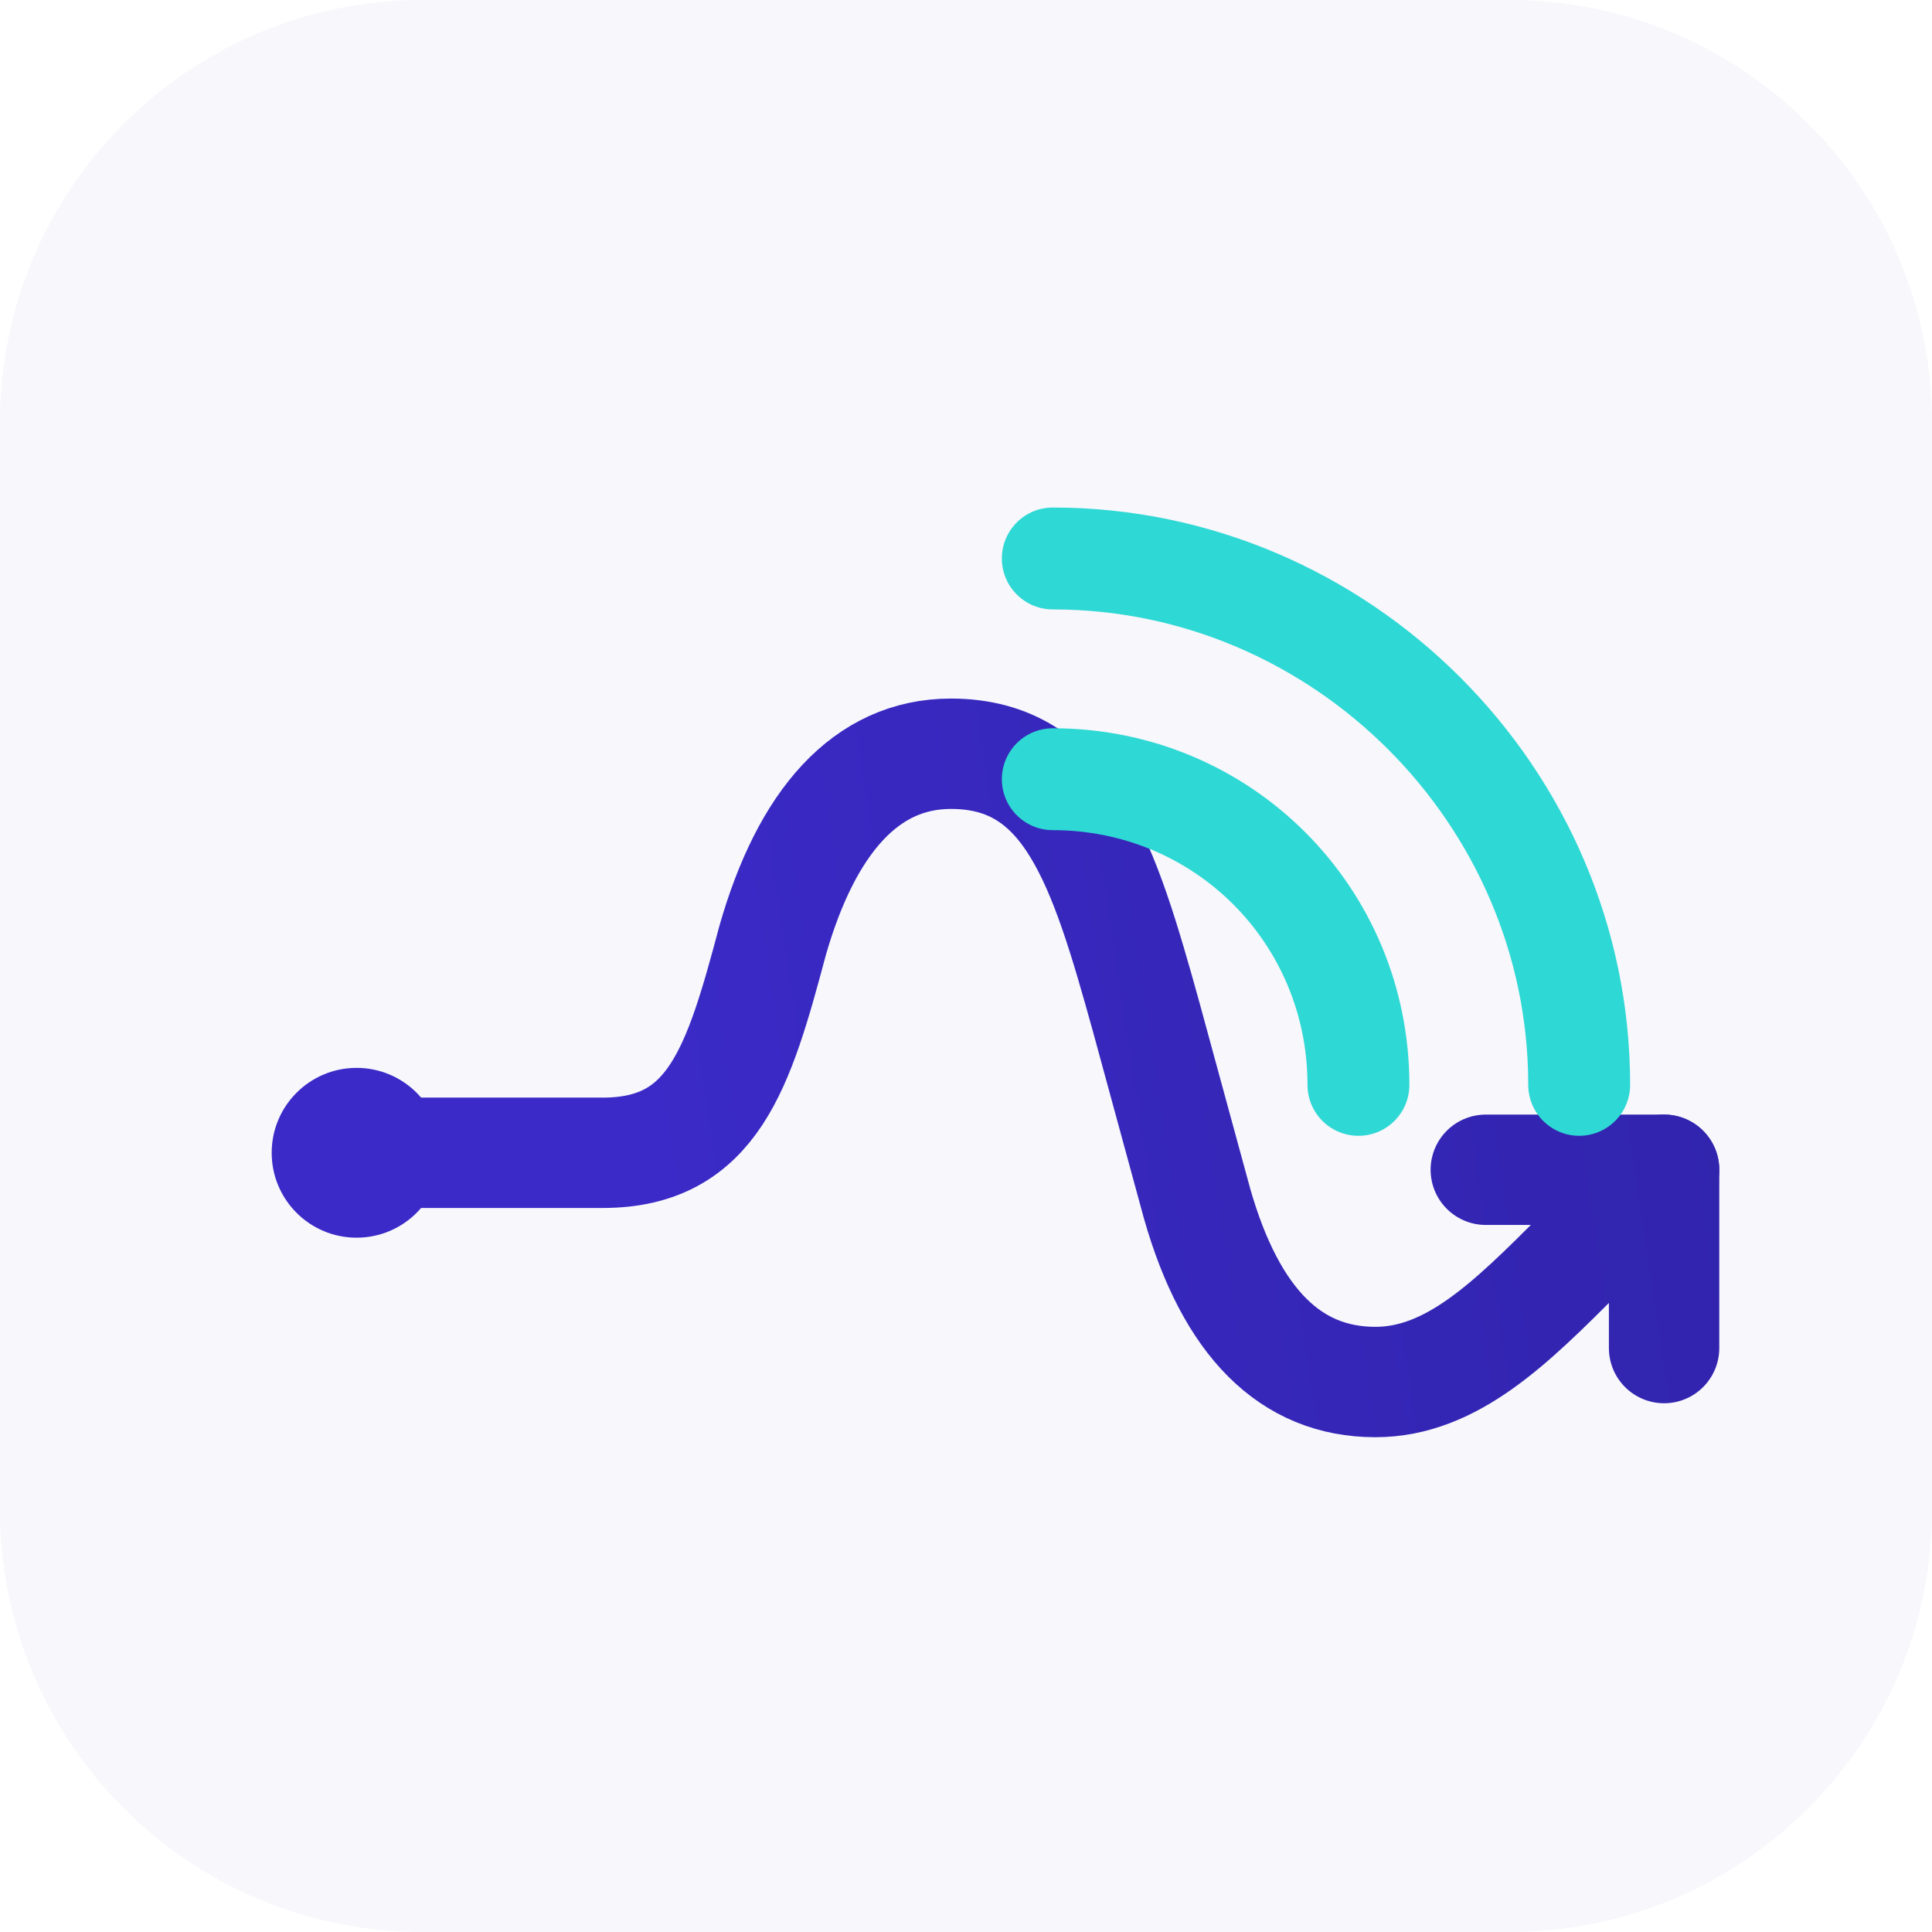
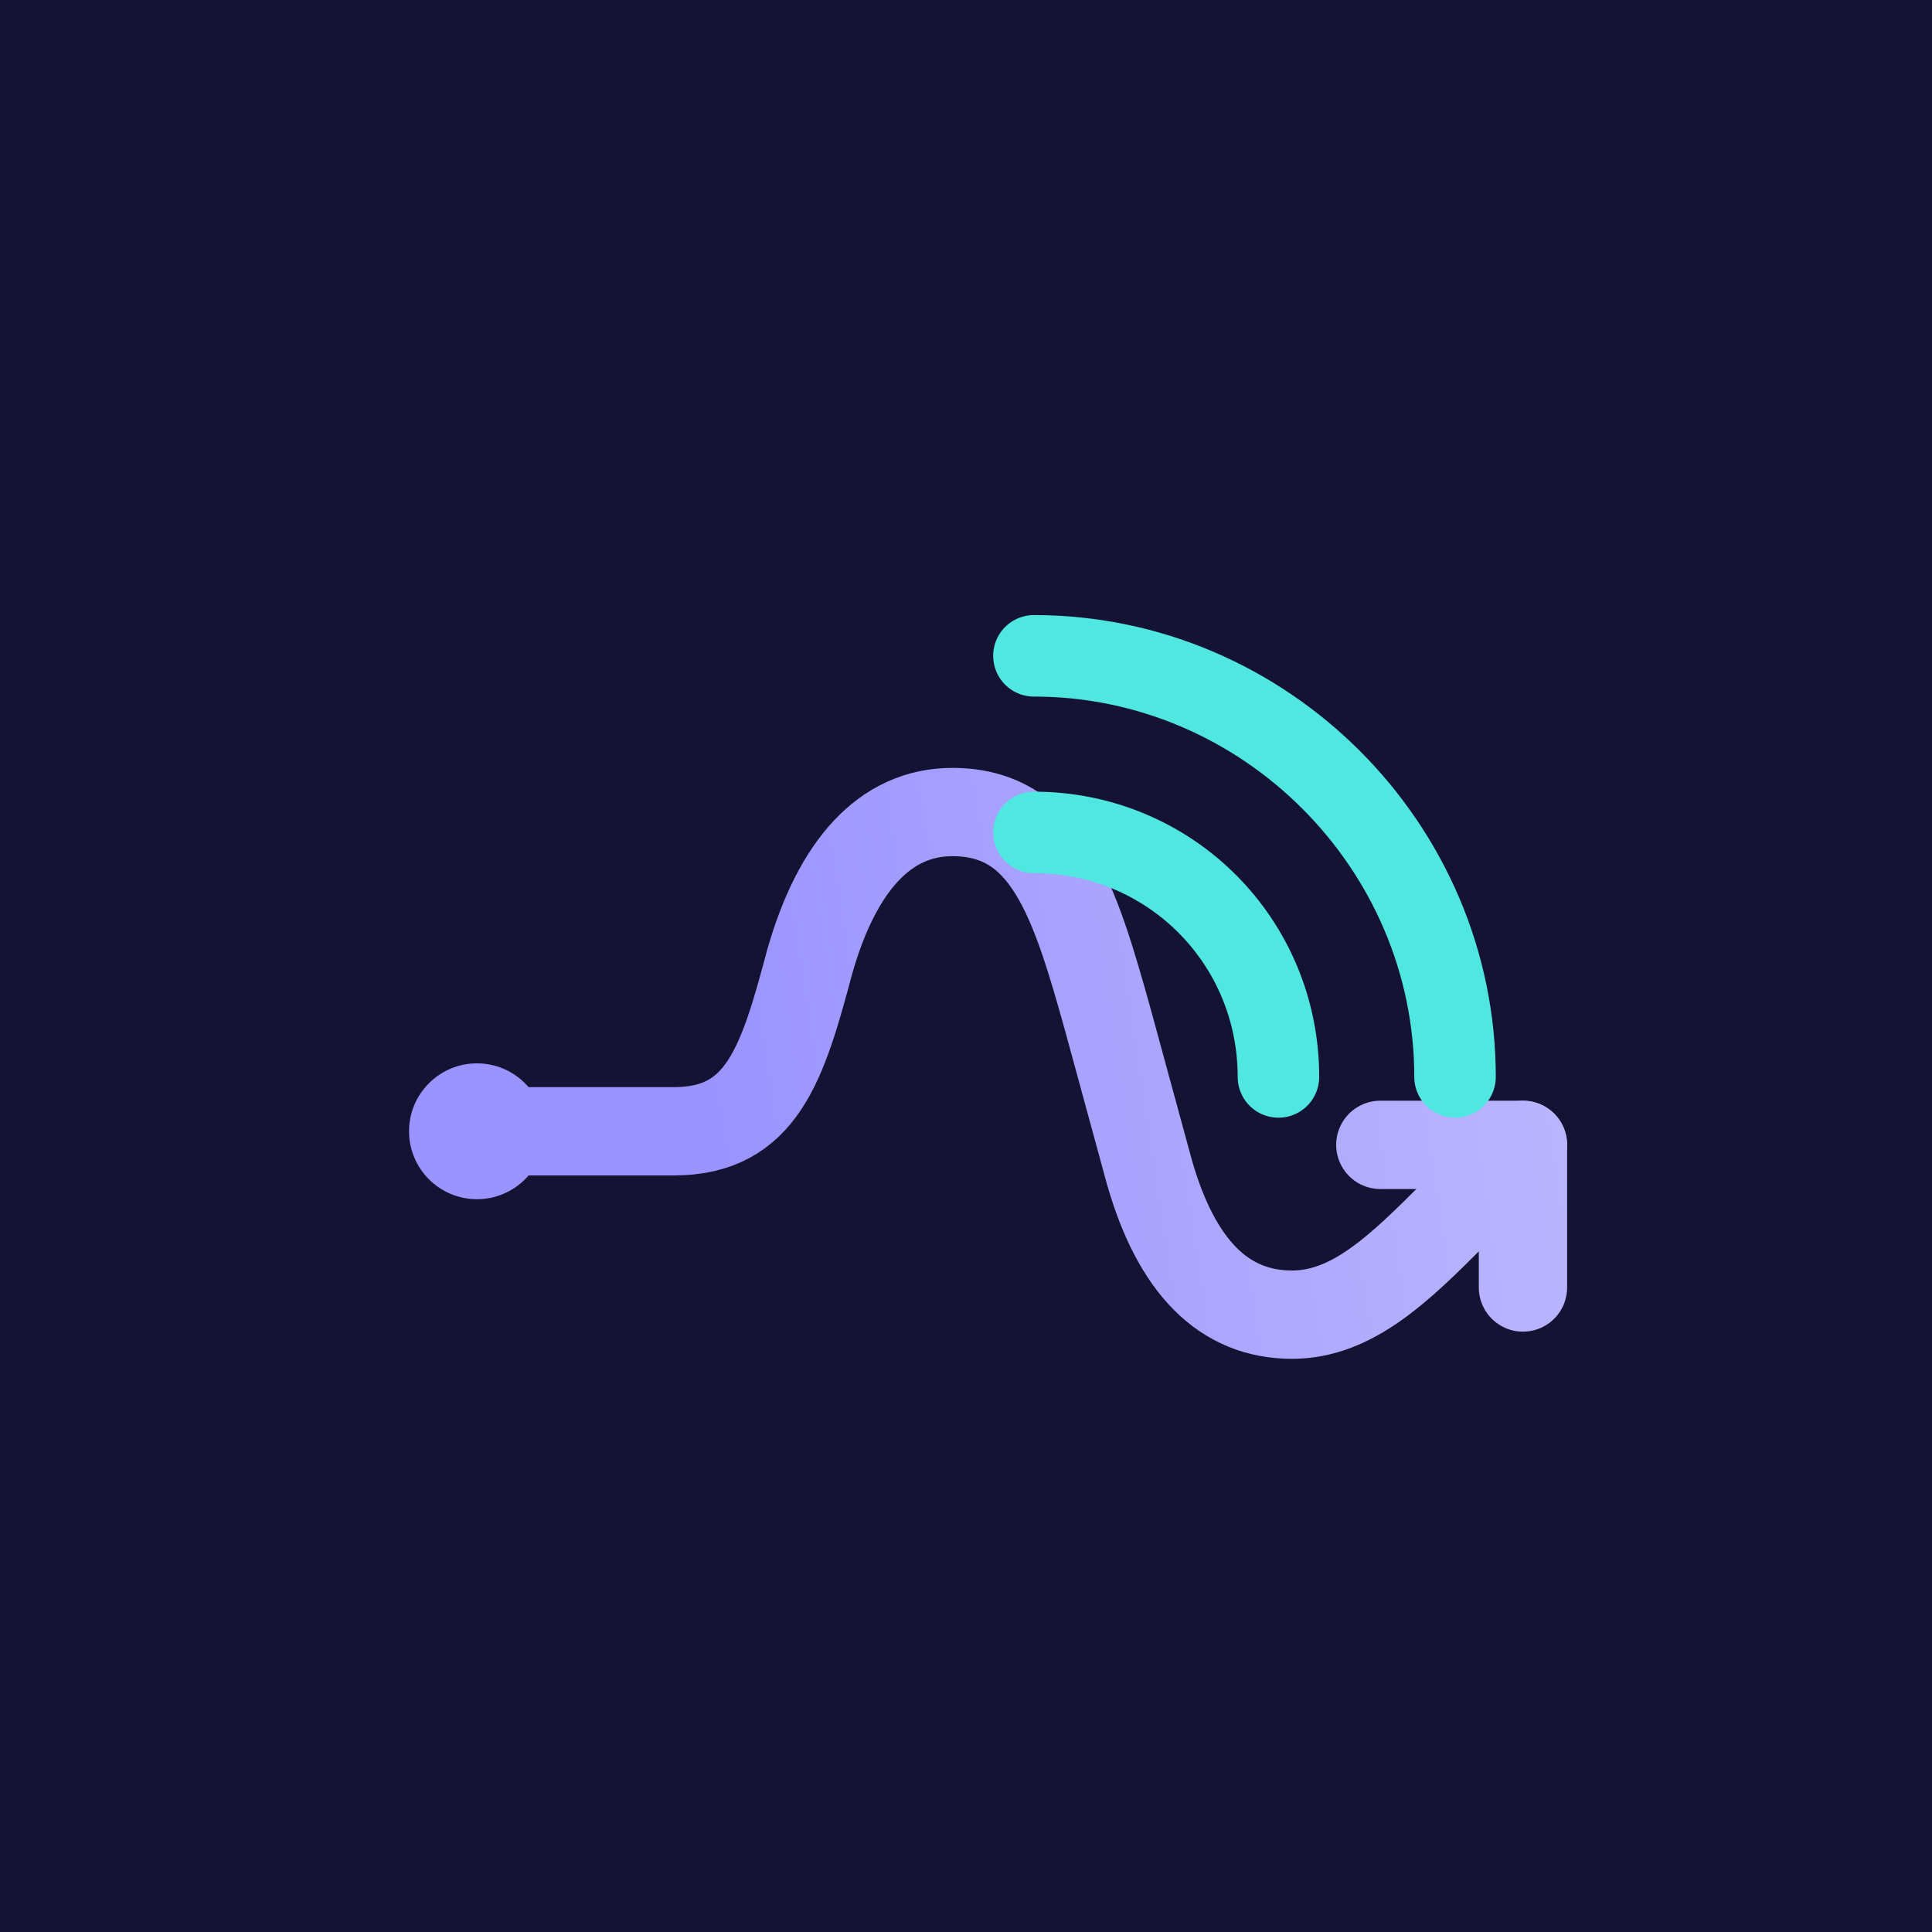
<svg xmlns="http://www.w3.org/2000/svg" viewBox="0 0 512 512" role="img" aria-labelledby="title">
  <defs>
    <linearGradient id="path" x1="90" y1="330" x2="418" y2="280" gradientUnits="userSpaceOnUse">
-       <stop stop-color="#3B2AC7" />
-       <stop offset="1" stop-color="#211A82" />
+       <stop stop-color="#9B93FF" />
+       <stop offset="1" stop-color="#F0EEFF" />
    </linearGradient>
    <linearGradient id="signal" x1="270" y1="126" x2="392" y2="286" gradientUnits="userSpaceOnUse">
-       <stop stop-color="#2ED8D4" />
-       <stop offset="1" stop-color="#1AA8AE" />
+       <stop stop-color="#50E7E1" />
+       <stop offset="1" stop-color="#20C7C7" />
    </linearGradient>
  </defs>
-   <rect width="512" height="512" rx="112" fill="#F7F7FC" />
-   <g transform="translate(54 112) scale(2.25)">
+   <rect width="512" height="512" fill="#151333" />
+   <g transform="translate(94 145) scale(1.8)">
    <circle cx="18" cy="86" r="10" fill="url(#path)" />
    <path d="M18 86h29c13 0 16-10 20-25 4-14 11-22 21-22 14 0 18 13 23 31l6 22c4 14 11 21 21 21 9 0 16-7 24-15l10-10" fill="none" stroke="url(#path)" stroke-width="13" stroke-linecap="round" stroke-linejoin="round" />
    <path d="M151 88h21v21" fill="none" stroke="url(#path)" stroke-width="13" stroke-linecap="round" stroke-linejoin="round" />
    <path d="M100 42c20 0 36 16 36 36M100 16c34 0 62 28 62 62" fill="none" stroke="url(#signal)" stroke-width="12" stroke-linecap="round" />
  </g>
</svg>
